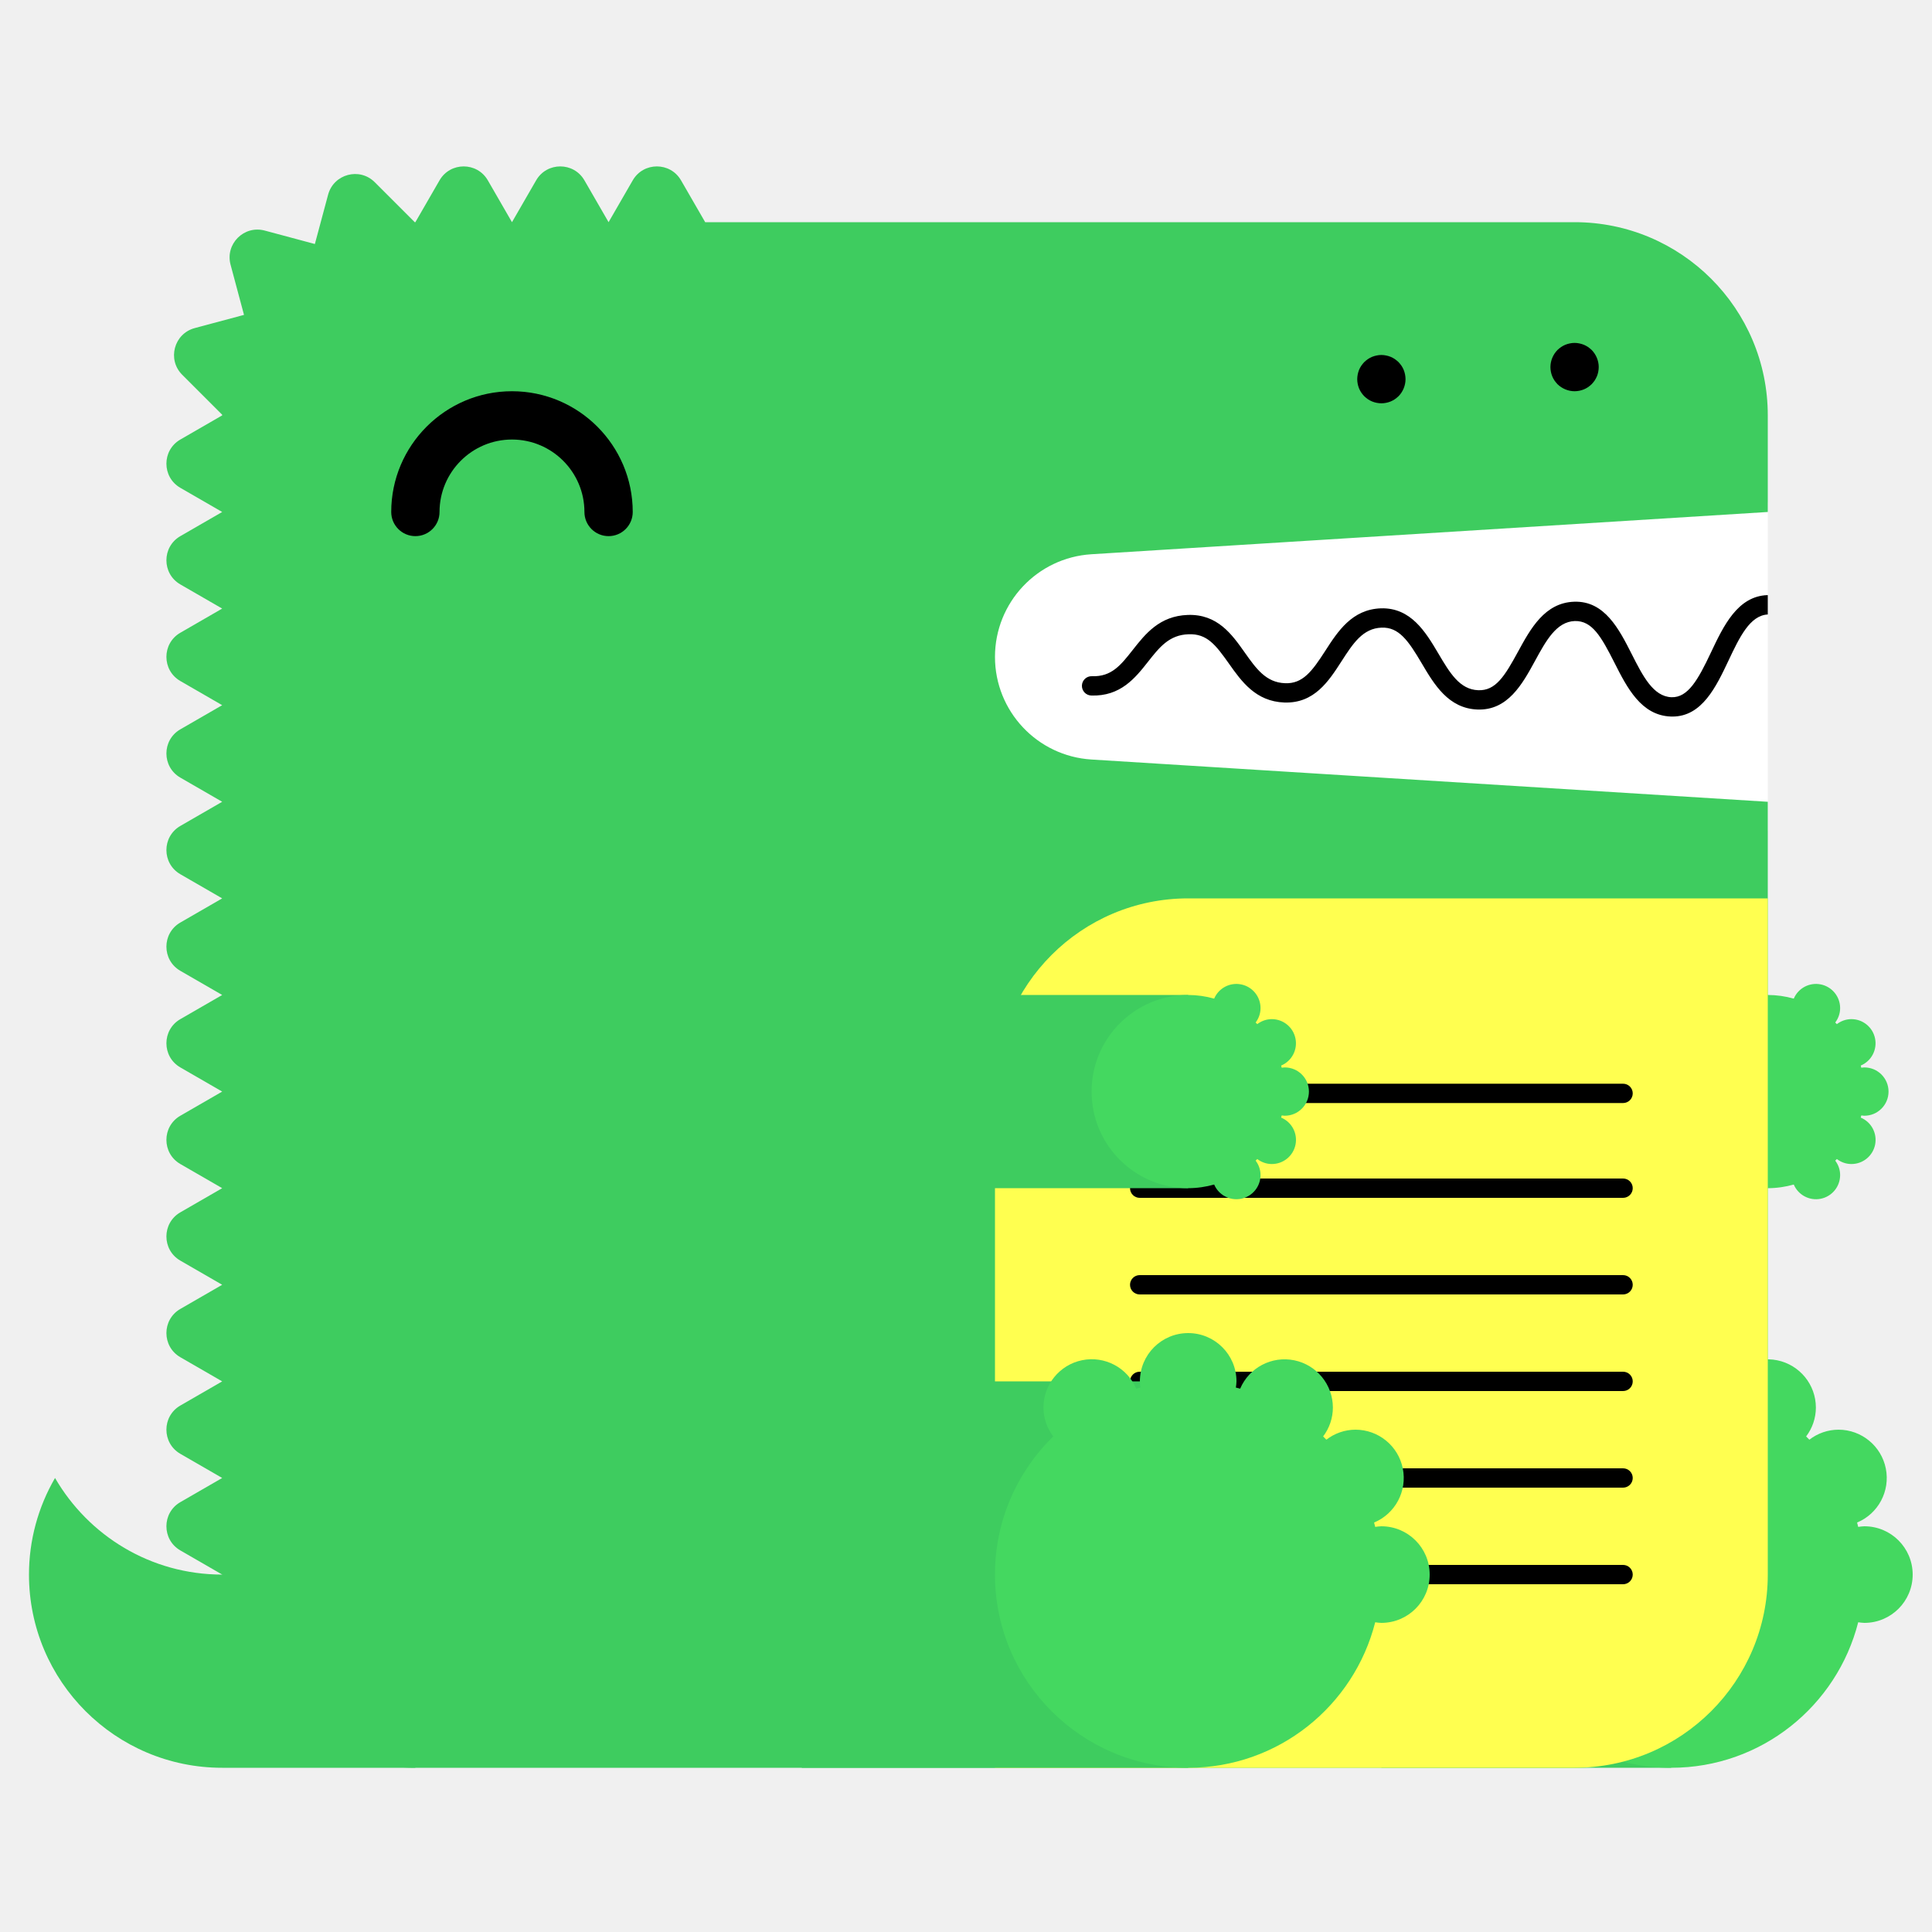
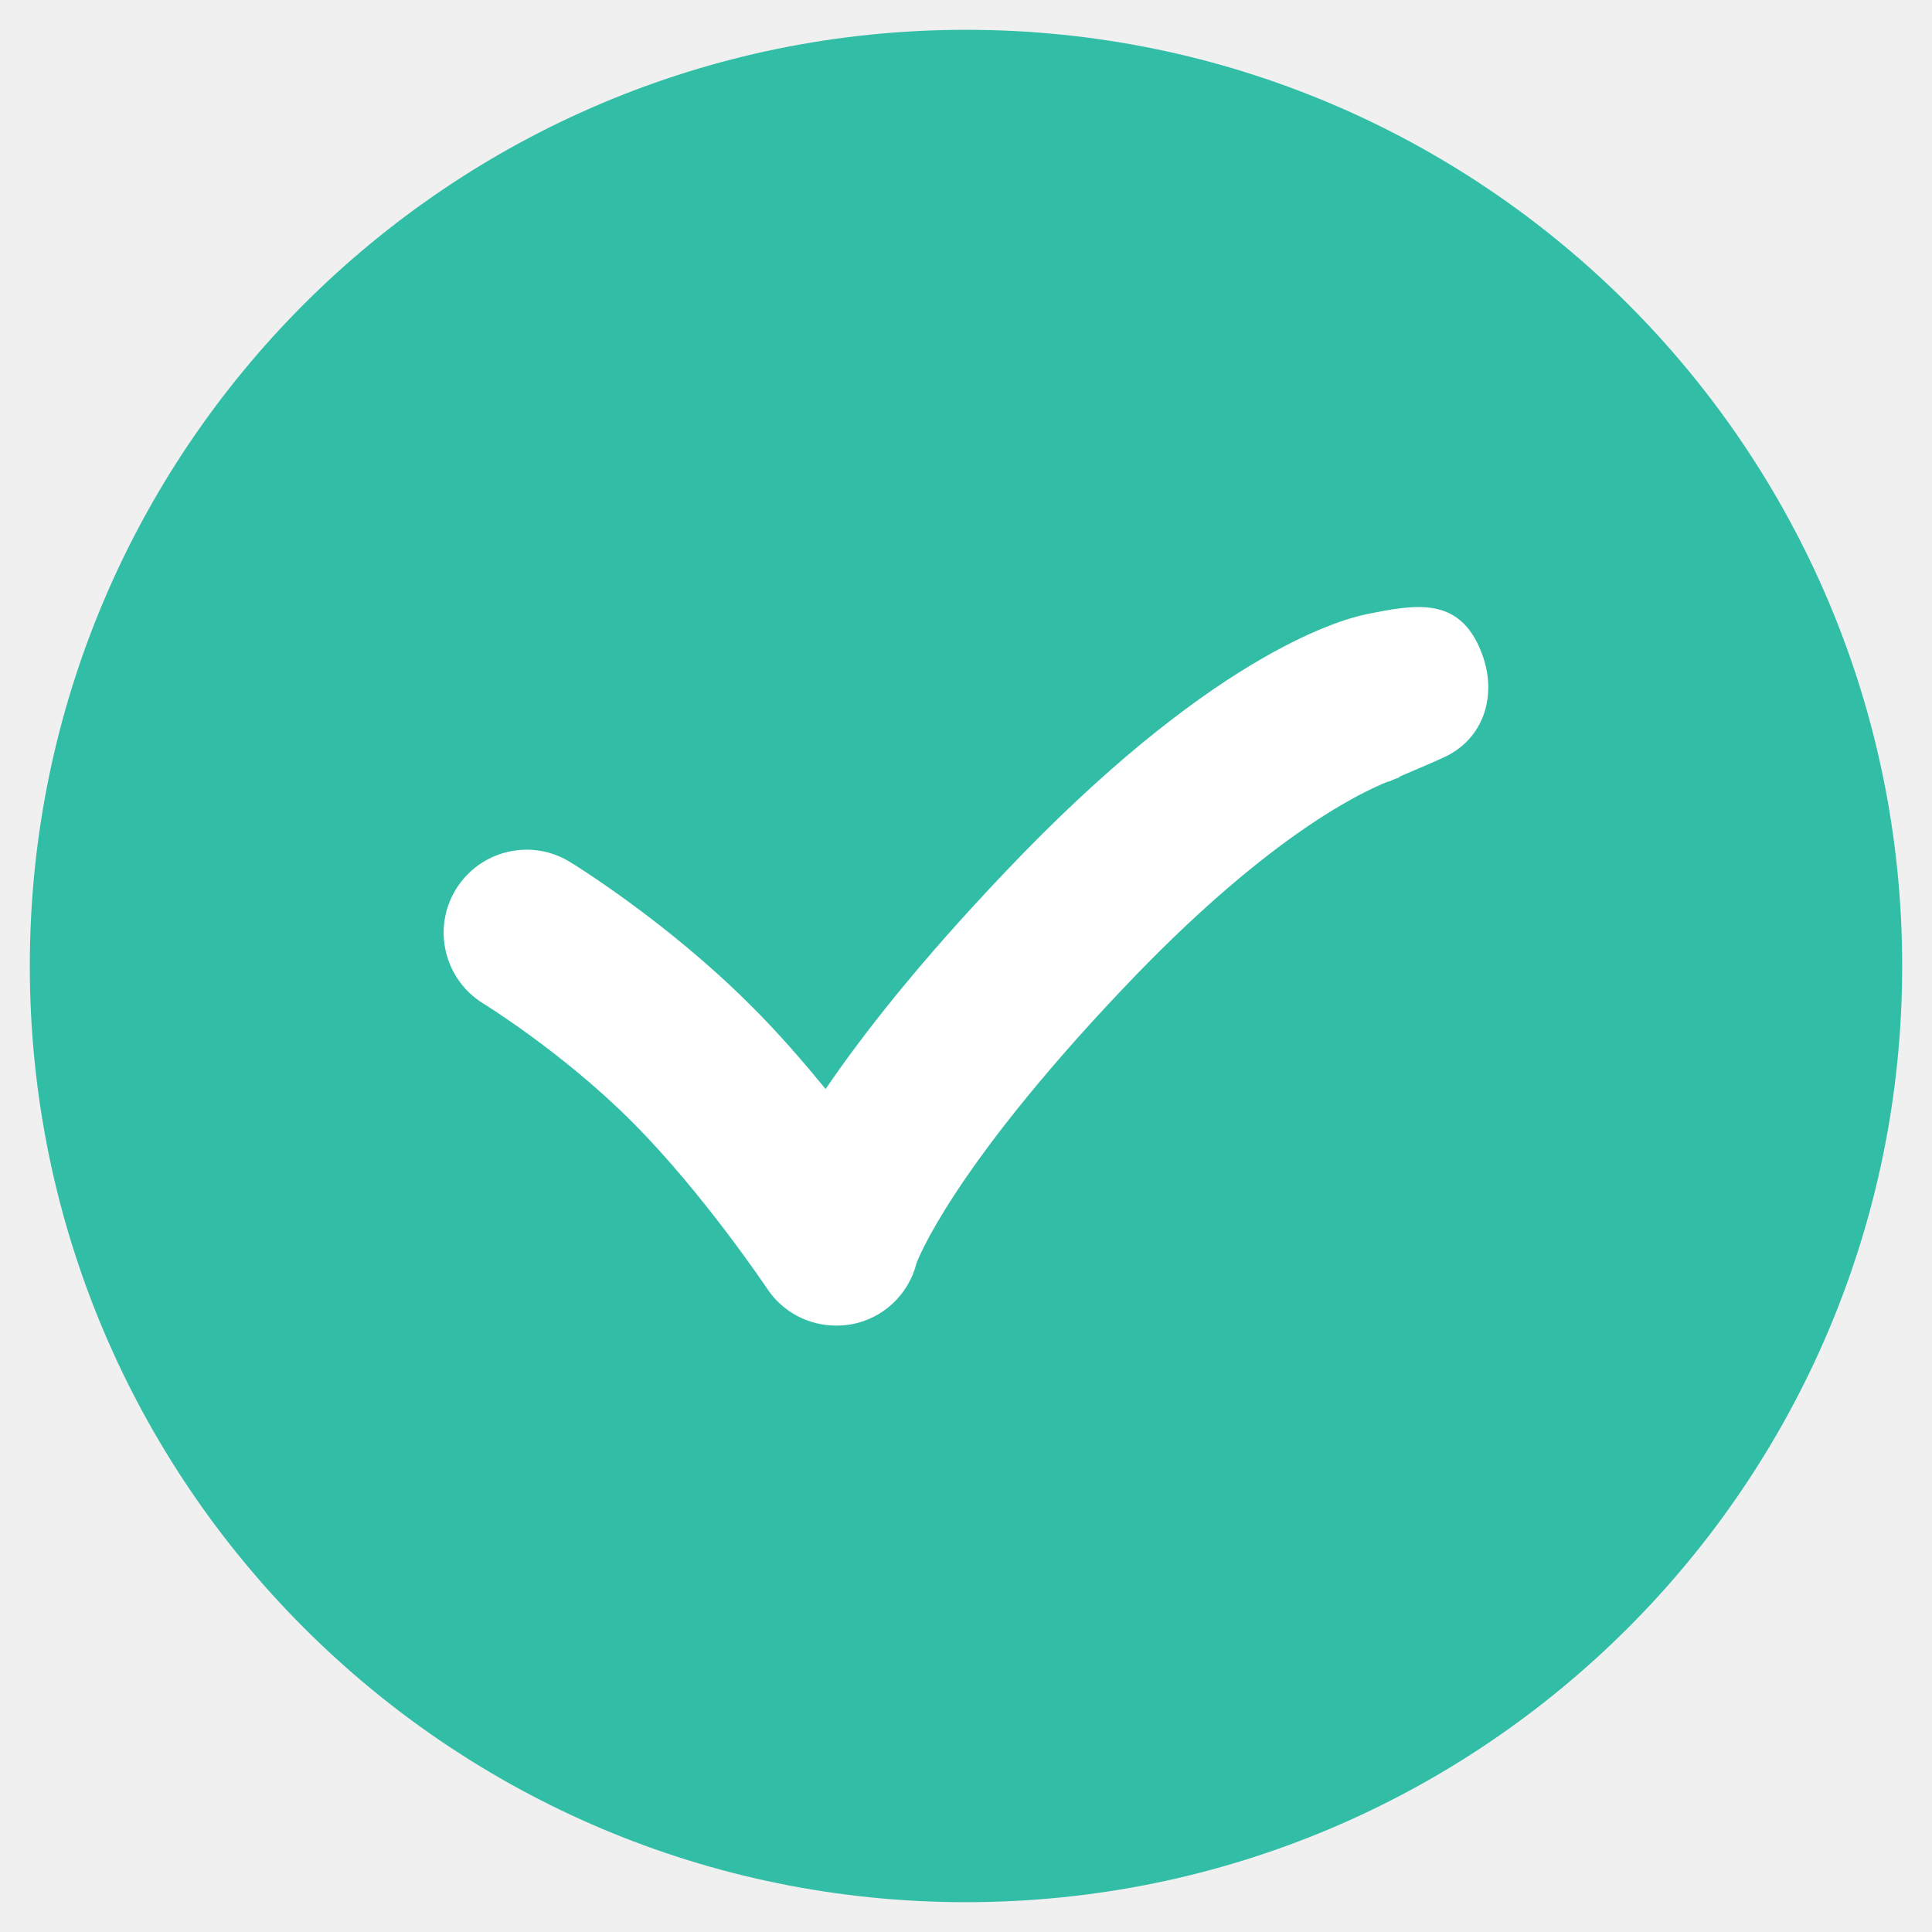
- <svg xmlns="http://www.w3.org/2000/svg" width="200" height="200" viewBox="0 0 200 200">
-   <g fill="none" fill-rule="evenodd">
-     <path fill="#FFF" d="M99 52h84v34H99z" />
-     <path d="M23 163c-7.398 0-13.843-4.027-17.303-10A19.886 19.886 0 0 0 3 163c0 11.046 8.954 20 20 20h20v-20H23z" fill="#3ECC5F" />
-     <path d="M112.98 57.376L183 53V43c0-11.046-8.954-20-20-20H73l-2.5-4.33c-1.112-1.925-3.889-1.925-5 0L63 23l-2.5-4.33c-1.111-1.925-3.889-1.925-5 0L53 23l-2.5-4.33c-1.111-1.925-3.889-1.925-5 0L43 23c-.022 0-.042.003-.065.003l-4.142-4.141c-1.57-1.571-4.252-.853-4.828 1.294l-1.369 5.104-5.192-1.392c-2.148-.575-4.111 1.389-3.535 3.536l1.39 5.193-5.102 1.367c-2.148.576-2.867 3.259-1.296 4.83l4.142 4.142c0 .021-.003.042-.003.064l-4.33 2.5c-1.925 1.111-1.925 3.889 0 5L23 53l-4.33 2.5c-1.925 1.111-1.925 3.889 0 5L23 63l-4.33 2.5c-1.925 1.111-1.925 3.889 0 5L23 73l-4.33 2.5c-1.925 1.111-1.925 3.889 0 5L23 83l-4.33 2.5c-1.925 1.111-1.925 3.889 0 5L23 93l-4.33 2.5c-1.925 1.111-1.925 3.889 0 5L23 103l-4.33 2.5c-1.925 1.111-1.925 3.889 0 5L23 113l-4.33 2.5c-1.925 1.111-1.925 3.889 0 5L23 123l-4.33 2.5c-1.925 1.111-1.925 3.889 0 5L23 133l-4.33 2.5c-1.925 1.111-1.925 3.889 0 5L23 143l-4.33 2.5c-1.925 1.111-1.925 3.889 0 5L23 153l-4.33 2.5c-1.925 1.111-1.925 3.889 0 5L23 163c0 11.046 8.954 20 20 20h120c11.046 0 20-8.954 20-20V83l-70.02-4.376A10.645 10.645 0 0 1 103 68c0-5.621 4.37-10.273 9.98-10.624" fill="#3ECC5F" />
-     <path fill="#3ECC5F" d="M143 183h30v-40h-30z" />
-     <path d="M193 158c-.219 0-.428.037-.639.064-.038-.15-.074-.301-.116-.451A5 5 0 0 0 190.32 148a4.96 4.96 0 0 0-3.016 1.036 26.531 26.531 0 0 0-.335-.336 4.955 4.955 0 0 0 1.011-2.987 5 5 0 0 0-9.599-1.959c-.148-.042-.297-.077-.445-.115.027-.211.064-.42.064-.639a5 5 0 0 0-5-5 5 5 0 0 0-5 5c0 .219.037.428.064.639-.148.038-.297.073-.445.115a4.998 4.998 0 0 0-9.599 1.959c0 1.125.384 2.151 1.011 2.987-3.717 3.632-6.031 8.693-6.031 14.3 0 11.046 8.954 20 20 20 9.339 0 17.16-6.41 19.361-15.064.211.027.42.064.639.064a5 5 0 0 0 5-5 5 5 0 0 0-5-5" fill="#44D860" />
-     <path fill="#3ECC5F" d="M153 123h30v-20h-30z" />
-     <path d="M193 115.5a2.5 2.5 0 1 0 0-5c-.109 0-.214.019-.319.032-.02-.075-.037-.15-.058-.225a2.501 2.501 0 0 0-.963-4.807c-.569 0-1.088.197-1.508.518a6.653 6.653 0 0 0-.168-.168c.314-.417.506-.931.506-1.494a2.5 2.5 0 0 0-4.8-.979A9.987 9.987 0 0 0 183 103c-5.522 0-10 4.478-10 10s4.478 10 10 10c.934 0 1.833-.138 2.69-.377a2.5 2.5 0 0 0 4.8-.979c0-.563-.192-1.077-.506-1.494.057-.055.113-.111.168-.168.42.321.939.518 1.508.518a2.5 2.5 0 0 0 .963-4.807c.021-.074.038-.15.058-.225.105.013.21.032.319.032" fill="#44D860" />
-     <path d="M63 55.5a2.5 2.5 0 0 1-2.5-2.5c0-4.136-3.364-7.5-7.5-7.5s-7.5 3.364-7.5 7.5a2.5 2.5 0 1 1-5 0c0-6.893 5.607-12.5 12.5-12.5S65.5 46.107 65.5 53a2.5 2.5 0 0 1-2.5 2.5" fill="#000" />
-     <path d="M103 183h60c11.046 0 20-8.954 20-20V93h-60c-11.046 0-20 8.954-20 20v70z" fill="#FFFF50" />
-     <path d="M168.02 124h-50.04a1 1 0 1 1 0-2h50.04a1 1 0 1 1 0 2m0 20h-50.04a1 1 0 1 1 0-2h50.04a1 1 0 1 1 0 2m0 20h-50.04a1 1 0 1 1 0-2h50.04a1 1 0 1 1 0 2m0-49.814h-50.04a1 1 0 1 1 0-2h50.04a1 1 0 1 1 0 2m0 19.814h-50.04a1 1 0 1 1 0-2h50.04a1 1 0 1 1 0 2m0 20h-50.04a1 1 0 1 1 0-2h50.04a1 1 0 1 1 0 2M183 61.611c-.012 0-.022-.006-.034-.005-3.09.105-4.552 3.196-5.842 5.923-1.346 2.85-2.387 4.703-4.093 4.647-1.889-.068-2.969-2.202-4.113-4.46-1.314-2.594-2.814-5.536-5.963-5.426-3.046.104-4.513 2.794-5.807 5.167-1.377 2.528-2.314 4.065-4.121 3.994-1.927-.07-2.951-1.805-4.136-3.813-1.321-2.236-2.848-4.75-5.936-4.664-2.994.103-4.465 2.385-5.763 4.4-1.373 2.13-2.335 3.428-4.165 3.351-1.973-.07-2.992-1.51-4.171-3.177-1.324-1.873-2.816-3.993-5.895-3.89-2.928.1-4.399 1.97-5.696 3.618-1.232 1.564-2.194 2.802-4.229 2.724a1 1 0 0 0-.072 2c3.017.101 4.545-1.8 5.872-3.487 1.177-1.496 2.193-2.787 4.193-2.855 1.926-.082 2.829 1.115 4.195 3.045 1.297 1.834 2.769 3.914 5.731 4.021 3.103.104 4.596-2.215 5.918-4.267 1.182-1.834 2.202-3.417 4.15-3.484 1.793-.067 2.769 1.35 4.145 3.681 1.297 2.197 2.766 4.686 5.787 4.796 3.125.108 4.634-2.62 5.949-5.035 1.139-2.088 2.214-4.06 4.119-4.126 1.793-.042 2.728 1.595 4.111 4.33 1.292 2.553 2.757 5.445 5.825 5.556l.169.003c3.064 0 4.518-3.075 5.805-5.794 1.139-2.41 2.217-4.68 4.067-4.773v-2z" fill="#000" />
-     <path fill="#3ECC5F" d="M83 183h40v-40H83z" />
-     <path d="M143 158c-.219 0-.428.037-.639.064-.038-.15-.074-.301-.116-.451A5 5 0 0 0 140.32 148a4.96 4.96 0 0 0-3.016 1.036 26.531 26.531 0 0 0-.335-.336 4.955 4.955 0 0 0 1.011-2.987 5 5 0 0 0-9.599-1.959c-.148-.042-.297-.077-.445-.115.027-.211.064-.42.064-.639a5 5 0 0 0-5-5 5 5 0 0 0-5 5c0 .219.037.428.064.639-.148.038-.297.073-.445.115a4.998 4.998 0 0 0-9.599 1.959c0 1.125.384 2.151 1.011 2.987-3.717 3.632-6.031 8.693-6.031 14.3 0 11.046 8.954 20 20 20 9.339 0 17.16-6.41 19.361-15.064.211.027.42.064.639.064a5 5 0 0 0 5-5 5 5 0 0 0-5-5" fill="#44D860" />
-     <path fill="#3ECC5F" d="M83 123h40v-20H83z" />
-     <path d="M133 115.5a2.5 2.5 0 1 0 0-5c-.109 0-.214.019-.319.032-.02-.075-.037-.15-.058-.225a2.501 2.501 0 0 0-.963-4.807c-.569 0-1.088.197-1.508.518a6.653 6.653 0 0 0-.168-.168c.314-.417.506-.931.506-1.494a2.5 2.5 0 0 0-4.8-.979A9.987 9.987 0 0 0 123 103c-5.522 0-10 4.478-10 10s4.478 10 10 10c.934 0 1.833-.138 2.69-.377a2.5 2.5 0 0 0 4.8-.979c0-.563-.192-1.077-.506-1.494.057-.055.113-.111.168-.168.42.321.939.518 1.508.518a2.5 2.5 0 0 0 .963-4.807c.021-.074.038-.15.058-.225.105.013.21.032.319.032" fill="#44D860" />
-     <path d="M143 41.75c-.16 0-.33-.02-.49-.05a2.52 2.52 0 0 1-.47-.14c-.15-.06-.29-.14-.431-.23-.13-.09-.259-.2-.38-.31-.109-.12-.219-.24-.309-.38s-.17-.28-.231-.43a2.619 2.619 0 0 1-.189-.96c0-.16.02-.33.05-.49.03-.16.08-.31.139-.47.061-.15.141-.29.231-.43.09-.13.2-.26.309-.38.121-.11.25-.22.38-.31.141-.09.281-.17.431-.23.149-.06.31-.11.47-.14.32-.07.65-.07.98 0 .159.03.32.08.47.14.149.06.29.14.43.23.13.09.259.2.38.31.11.12.22.25.31.38.09.14.17.28.23.43.06.16.11.31.14.47.029.16.05.33.05.49 0 .66-.271 1.31-.73 1.77-.121.11-.25.22-.38.31-.14.09-.281.17-.43.23a2.565 2.565 0 0 1-.96.19m20-1.25c-.66 0-1.3-.27-1.771-.73a3.802 3.802 0 0 1-.309-.38c-.09-.14-.17-.28-.231-.43a2.619 2.619 0 0 1-.189-.96c0-.66.27-1.3.729-1.77.121-.11.25-.22.38-.31.141-.09.281-.17.431-.23.149-.06.31-.11.47-.14.32-.07.66-.07.98 0 .159.03.32.08.47.14.149.06.29.14.43.23.13.09.259.2.38.31.459.47.73 1.11.73 1.77 0 .16-.021.33-.05.49-.03.16-.08.32-.14.47-.07.15-.14.29-.23.43-.09.13-.2.26-.31.38-.121.11-.25.22-.38.31-.14.09-.281.17-.43.23a2.565 2.565 0 0 1-.96.19" fill="#000" />
-   </g>
+ <svg xmlns="http://www.w3.org/2000/svg" viewBox="0 0 512 512" width="64px" height="64px">
+   <path fill="#32BEA6" d="M504.1,256C504.1,119,393,7.9,256,7.9C119,7.9,7.9,119,7.9,256C7.9,393,119,504.1,256,504.1C393,504.1,504.1,393,504.1,256z" />
+   <path fill="#FFF" d="M392.6,172.9c-5.8-15.1-17.7-12.7-30.6-10.1c-7.7,1.6-42,11.6-96.1,68.8c-22.5,23.7-37.3,42.6-47.1,57c-6-7.3-12.8-15.2-20-22.3C176.7,244.2,152,229,151,228.4c-10.3-6.3-23.8-3.1-30.2,7.3c-6.3,10.3-3.1,23.8,7.2,30.2c0.2,0.1,21.4,13.2,39.6,31.5c18.6,18.6,35.5,43.8,35.7,44.1c4.1,6.2,11,9.8,18.3,9.8c1.2,0,2.5-0.1,3.8-0.3c8.6-1.5,15.4-7.9,17.5-16.3c0.1-0.2,8.8-24.3,54.7-72.7c37-39.1,61.7-51.5,70.3-54.9c0.1,0,0.1,0,0.3,0c0,0,0.3-0.1,0.8-0.4c1.5-0.6,2.3-0.8,2.3-0.8c-0.4,0.1-0.6,0.1-0.6,0.1l0-0.1c4-1.7,11.4-4.9,11.5-5C393.3,196.1,397,184.1,392.6,172.9z" />
</svg>
